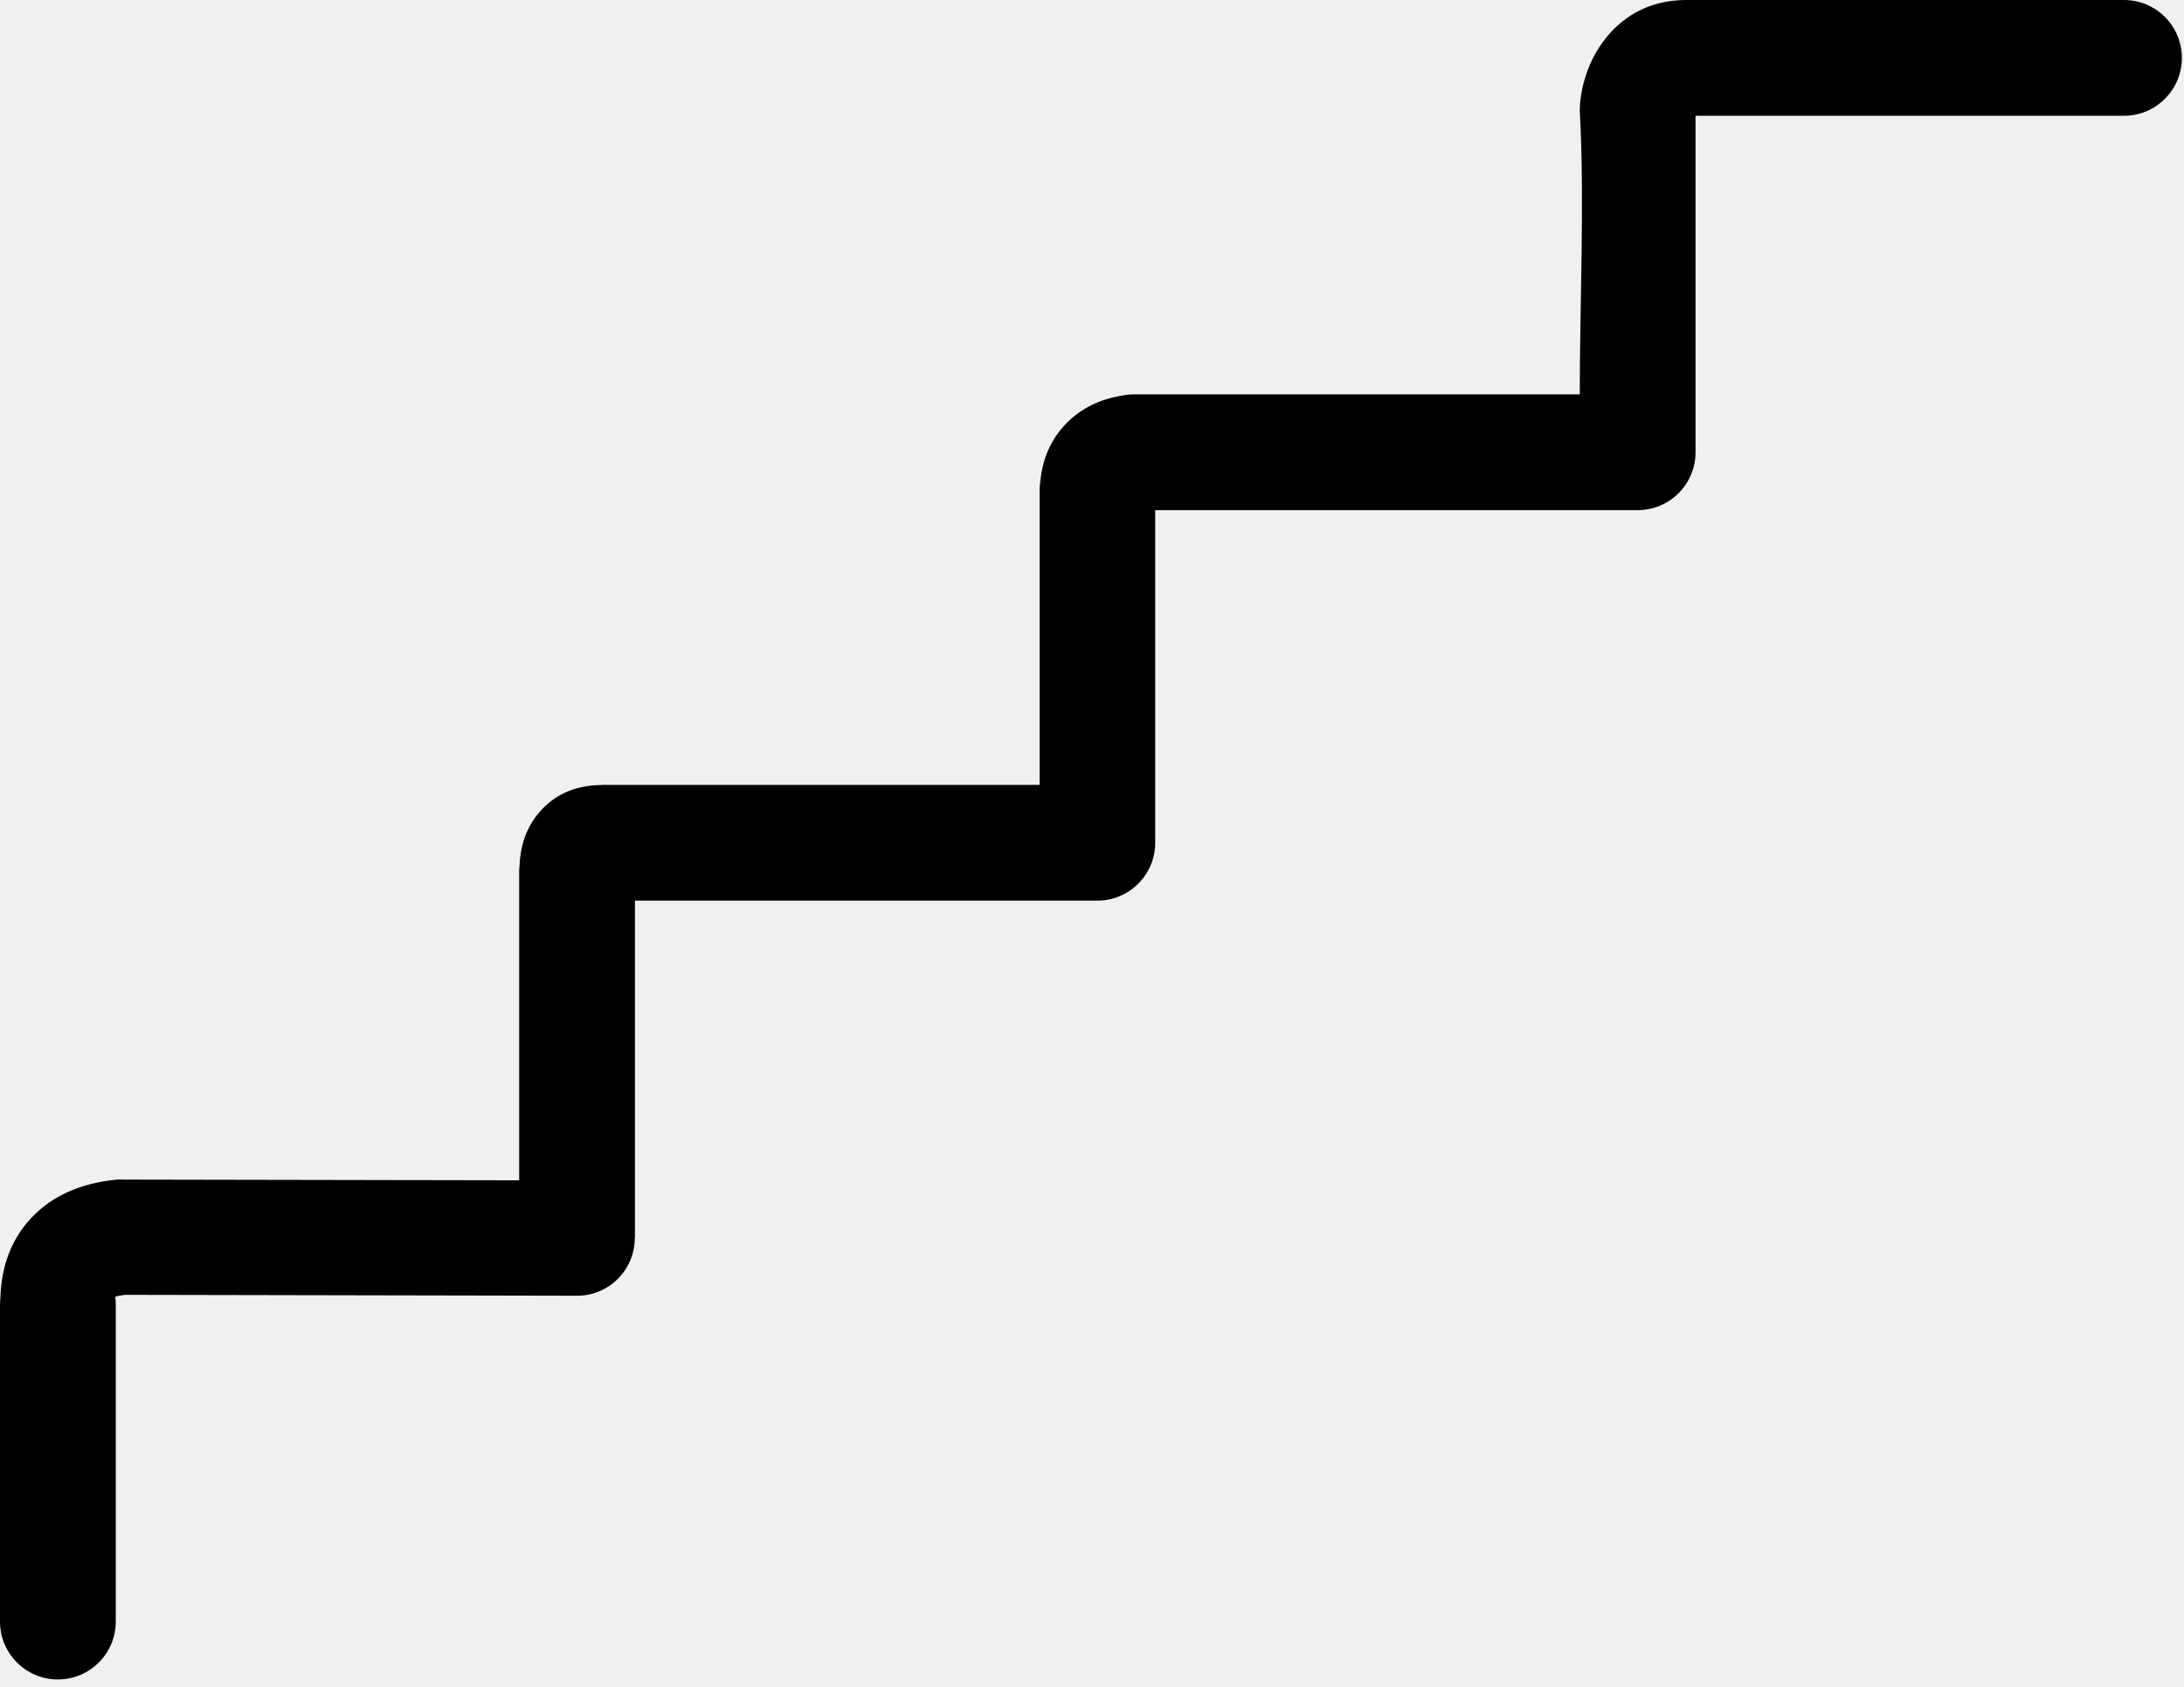
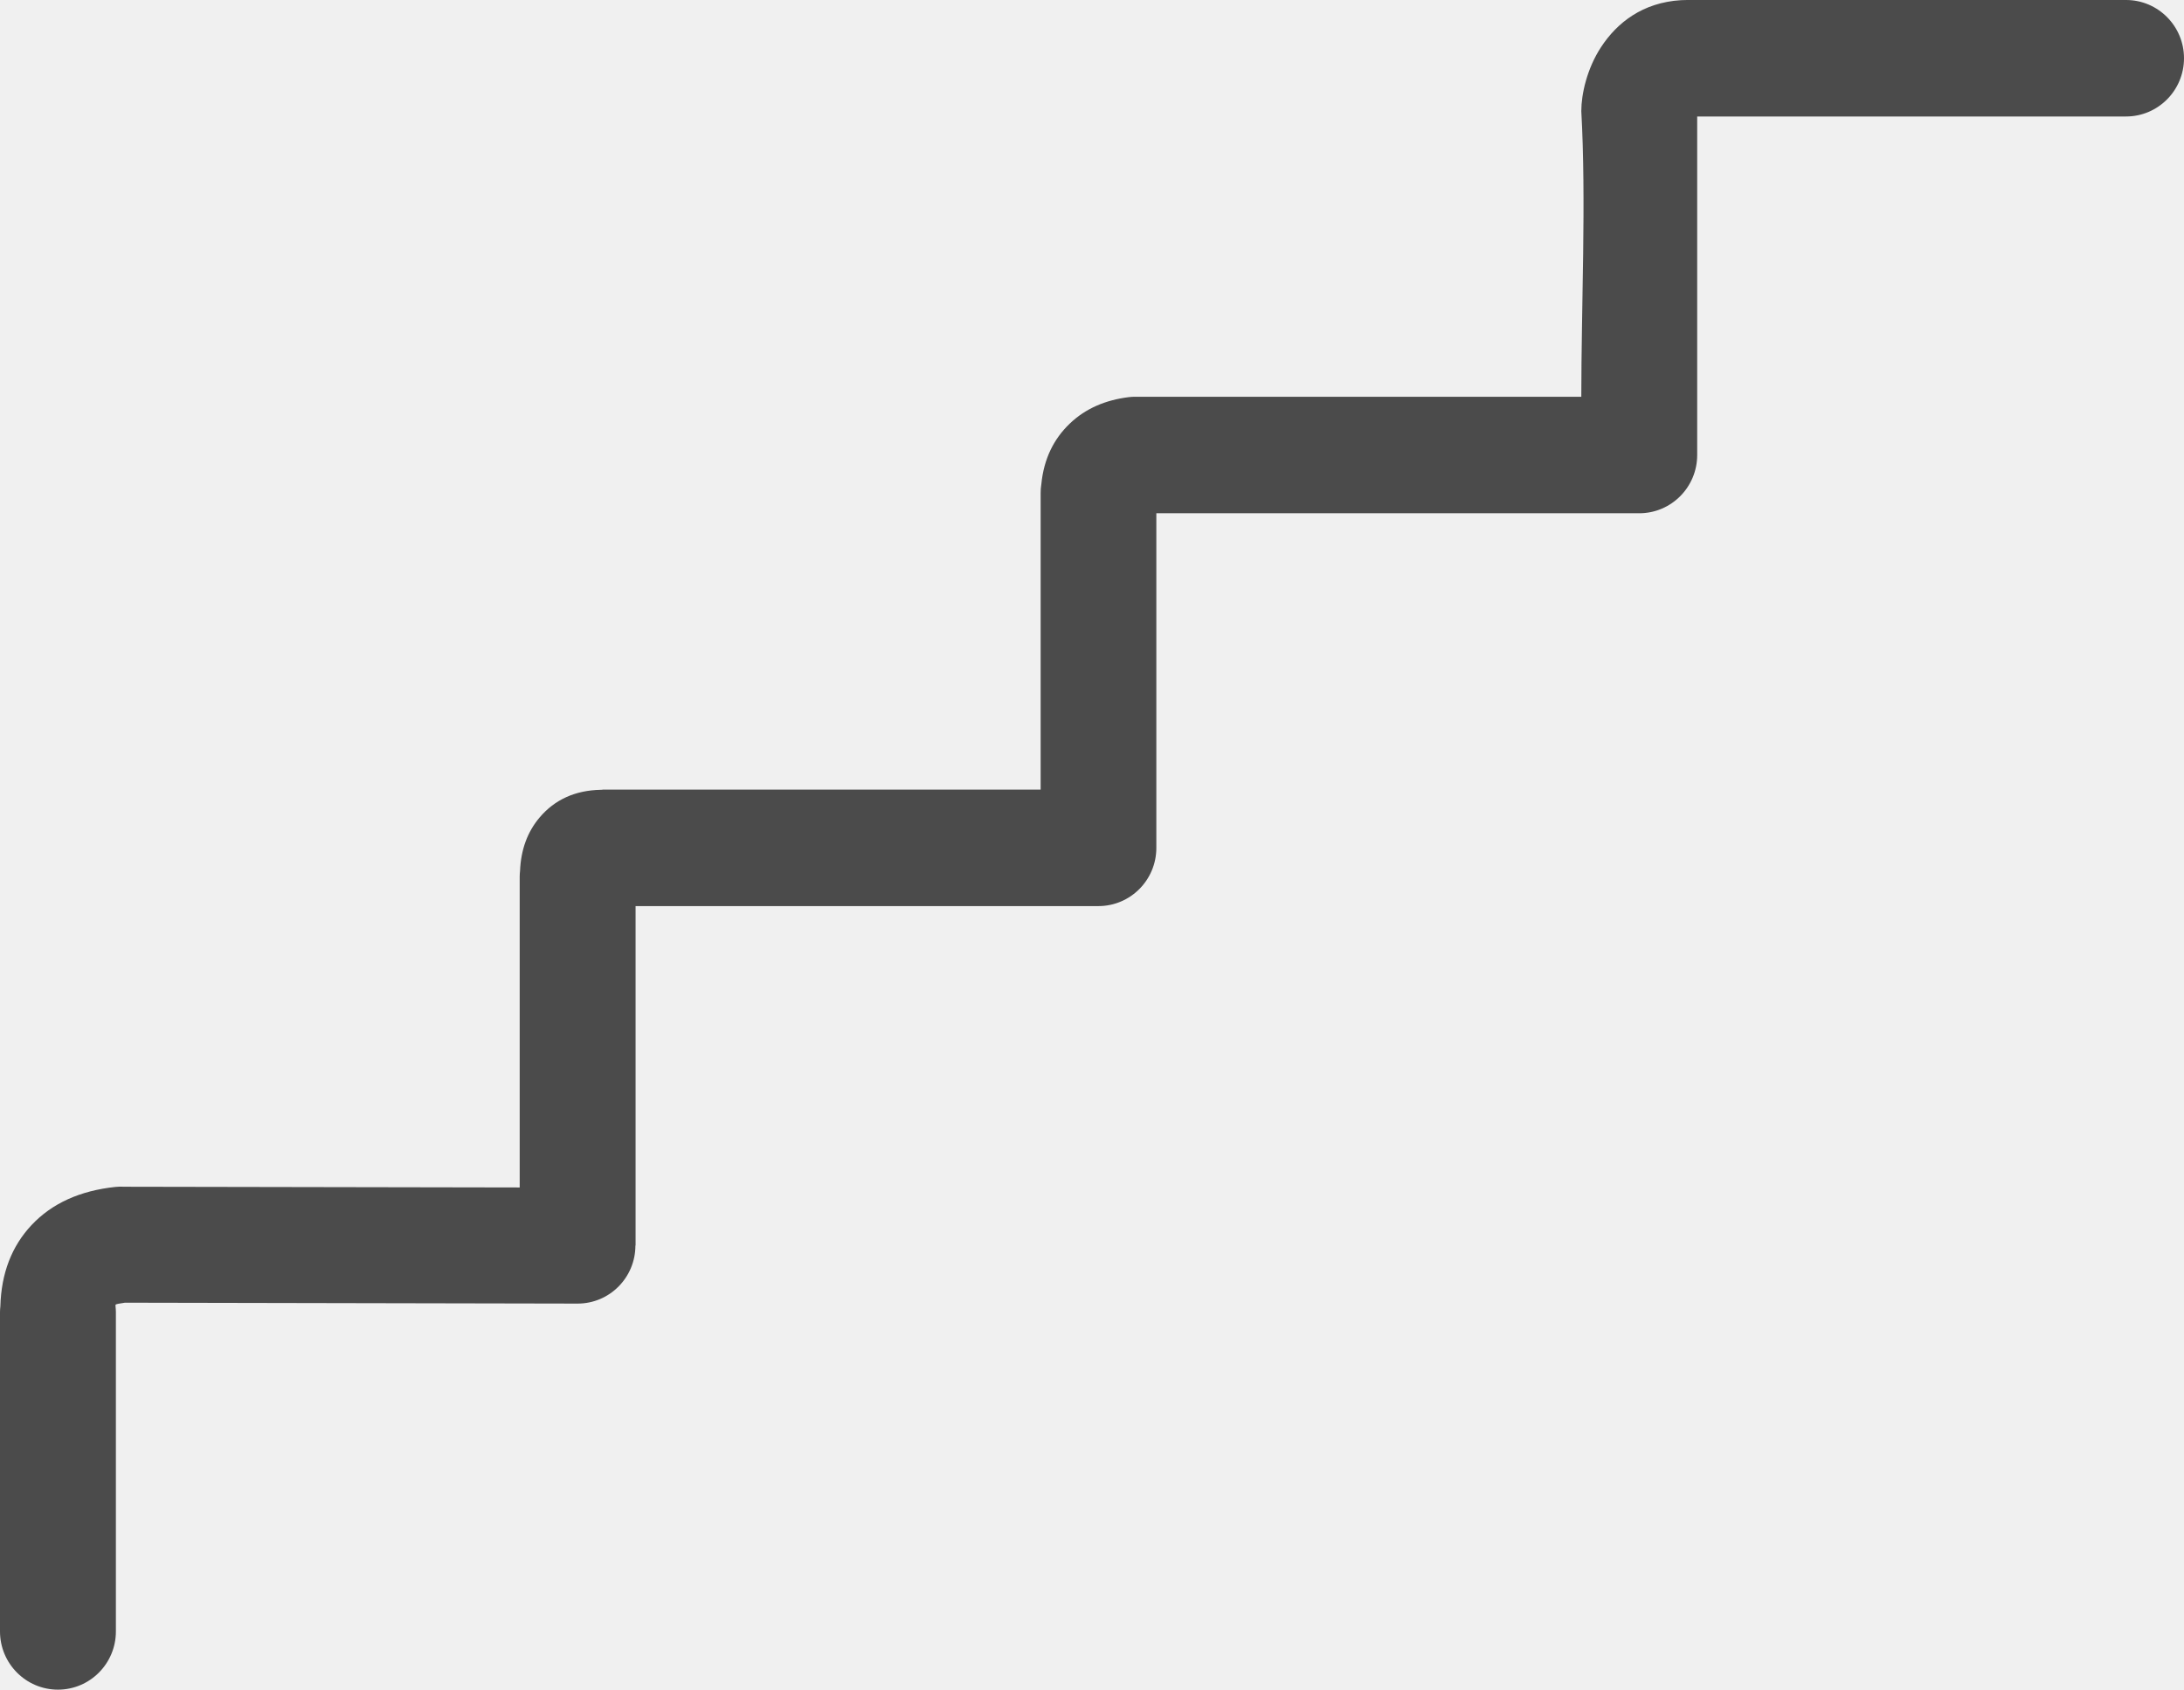
- <svg xmlns="http://www.w3.org/2000/svg" width="123" height="95" viewBox="0 0 123 95" fill="none">
+ <svg xmlns="http://www.w3.org/2000/svg" width="128" height="99" viewBox="0 0 128 99" fill="none">
  <g clip-path="url(#clip0_291_50)">
-     <path d="M6.52 91.32C6.52 93.12 5.06 94.58 3.26 94.58C1.46 94.58 0 93.12 0 91.32V73.45C0 73.34 0.01 73.23 0.02 73.13C0.07 71.27 0.66 69.76 1.77 68.58C2.93 67.35 4.51 66.65 6.49 66.44C6.66 66.42 6.83 66.42 7 66.43L29.24 66.47V49.07C29.24 48.96 29.25 48.85 29.26 48.74C29.31 47.57 29.67 46.57 30.36 45.76C31.21 44.76 32.36 44.24 33.8 44.21H33.89V44.2H58.55V27.61C58.55 27.44 58.56 27.27 58.59 27.1C58.73 25.68 59.29 24.57 60.18 23.72C61.09 22.85 62.22 22.39 63.51 22.23C63.64 22.21 63.77 22.21 63.89 22.21H88.97C88.97 17.12 89.25 11.22 88.97 6.22C88.97 5.27 89.29 3.84 90.08 2.64C90.98 1.27 92.42 0.14 94.58 0.01L94.93 0H119.62C121.42 0 122.88 1.46 122.88 3.26C122.88 5.06 121.42 6.52 119.62 6.52H95.49V25.47C95.49 27.27 94.03 28.73 92.23 28.73H65.06V47.46C65.06 49.26 63.6 50.72 61.8 50.72H35.76V69.72H35.75C35.75 71.51 34.3 72.97 32.5 72.97L7.03 72.92C6.72 72.96 6.54 73 6.5 73.03V73.12C6.51 73.23 6.52 73.33 6.52 73.44V91.32Z" fill="black" />
+     <path d="M6.792 95.588C6.792 97.472 5.271 99 3.396 99C1.521 99 0 97.472 0 95.588V76.882C0 76.767 0.01 76.652 0.021 76.548C0.073 74.601 0.688 73.02 1.844 71.785C3.052 70.498 4.698 69.765 6.76 69.545C6.938 69.524 7.115 69.524 7.292 69.534L30.458 69.576V51.363C30.458 51.248 30.469 51.133 30.479 51.018C30.531 49.793 30.906 48.746 31.625 47.898C32.51 46.852 33.708 46.307 35.208 46.276H35.302V46.266H60.99V28.9C60.99 28.722 61 28.544 61.031 28.366C61.177 26.88 61.76 25.718 62.688 24.828C63.635 23.918 64.812 23.436 66.156 23.269C66.292 23.248 66.427 23.248 66.552 23.248H92.677C92.677 17.92 92.969 11.744 92.677 6.511C92.677 5.516 93.01 4.019 93.833 2.763C94.771 1.329 96.271 0.147 98.521 0.01L98.885 0H124.604C126.479 0 128 1.528 128 3.412C128 5.296 126.479 6.825 124.604 6.825H99.469V26.66C99.469 28.544 97.948 30.073 96.073 30.073H67.771V49.678C67.771 51.562 66.25 53.09 64.375 53.09H37.25V72.978H37.24C37.24 74.852 35.729 76.38 33.854 76.38L7.323 76.328C7 76.37 6.812 76.412 6.771 76.443V76.537C6.781 76.652 6.792 76.757 6.792 76.872V95.588Z" fill="#4B4B4B" />
  </g>
  <defs>
    <clipPath id="clip0_291_50">
-       <rect width="122.88" height="94.58" fill="white" />
+       <rect width="128" height="99" fill="white" />
    </clipPath>
  </defs>
</svg>
